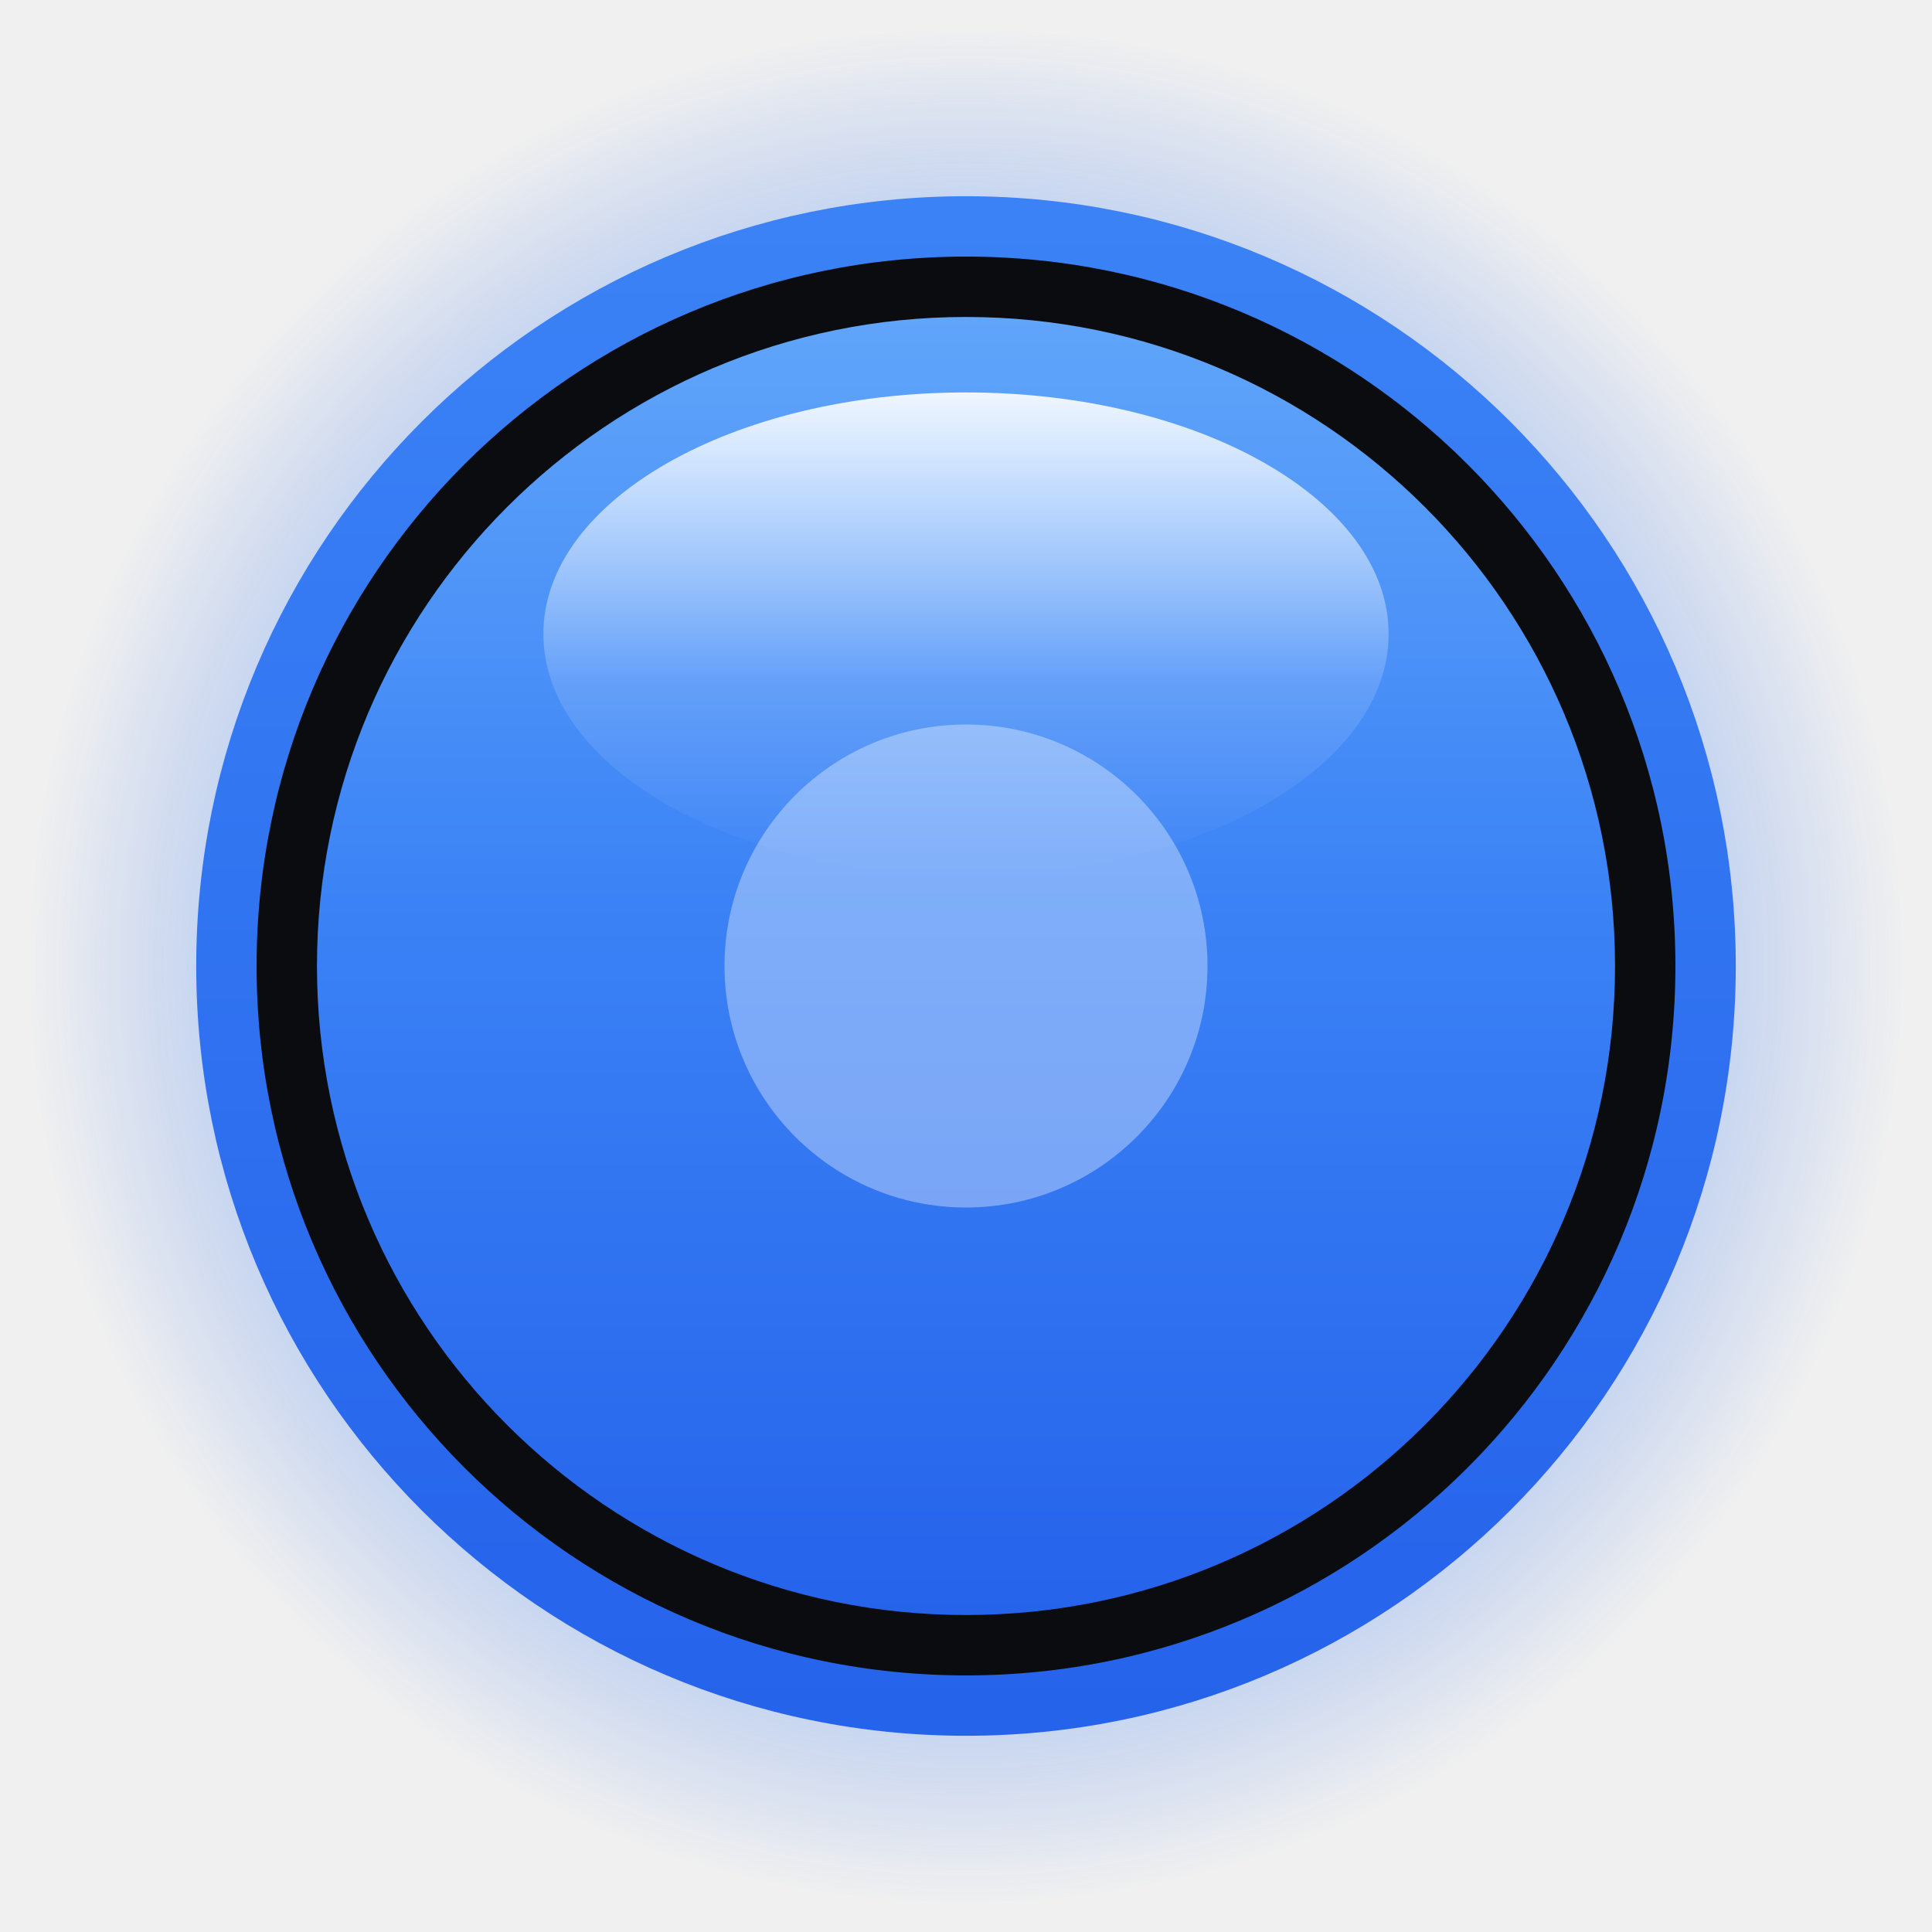
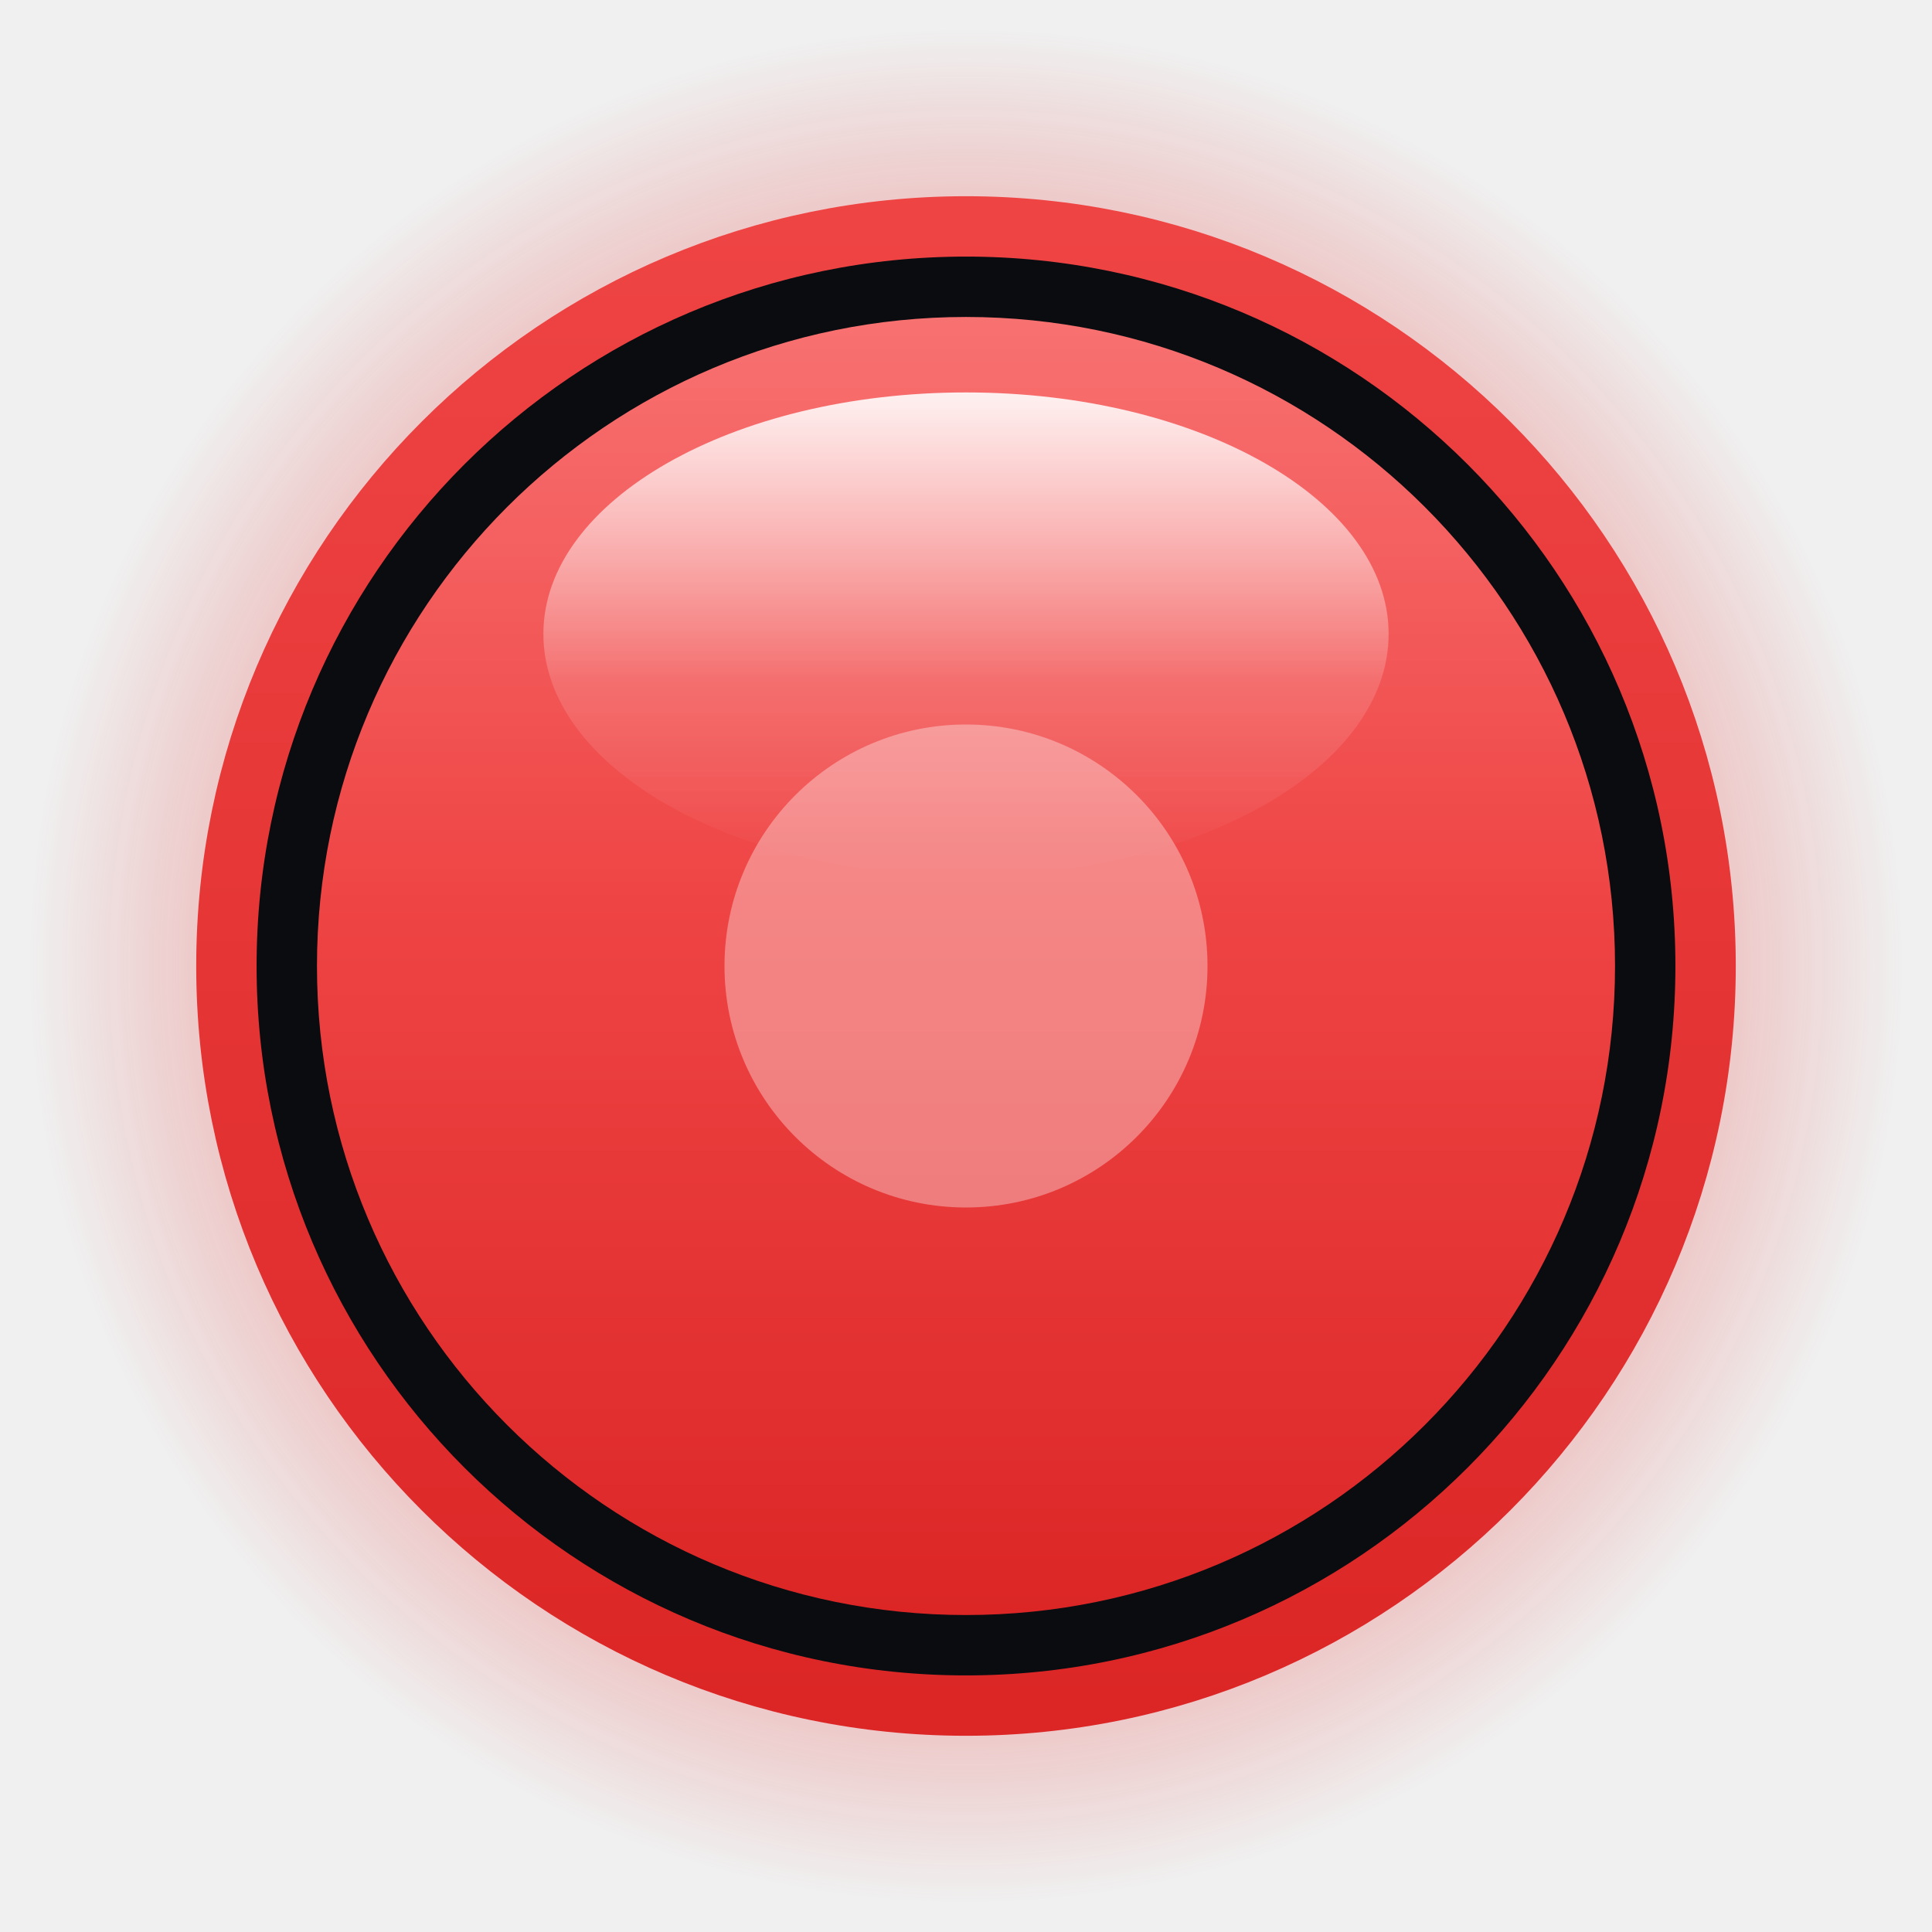
<svg xmlns="http://www.w3.org/2000/svg" version="1.1" viewBox="0 0 128 128" width="128" height="128">
  <defs>
    <radialGradient id="glow_grad" cx="50%" cy="50%" r="50%">
-       <stop offset="0%" stop-color="#60A5FA" stop-opacity="0.95" />
-       <stop offset="65%" stop-color="#3B82F6" stop-opacity="0.40" />
-       <stop offset="100%" stop-color="#2563EB" stop-opacity="0" />
+       <stop offset="0%" stop-color="#F87171" stop-opacity="0.95" />
+       <stop offset="65%" stop-color="#EF4444" stop-opacity="0.40" />
+       <stop offset="100%" stop-color="#DC2626" stop-opacity="0" />
    </radialGradient>
    <linearGradient id="sphere_grad" x1="0%" y1="0%" x2="0%" y2="100%">
-       <stop offset="0%" stop-color="#60A5FA" />
-       <stop offset="45%" stop-color="#3B82F6" />
-       <stop offset="100%" stop-color="#2563EB" />
+       <stop offset="0%" stop-color="#F87171" />
+       <stop offset="45%" stop-color="#EF4444" />
+       <stop offset="100%" stop-color="#DC2626" />
    </linearGradient>
    <linearGradient id="highlight_grad" x1="0%" y1="0%" x2="0%" y2="100%">
      <stop offset="0%" stop-color="#FFFFFF" stop-opacity="0.9" />
      <stop offset="60%" stop-color="#FFFFFF" stop-opacity="0.15" />
      <stop offset="100%" stop-color="#FFFFFF" stop-opacity="0.0" />
    </linearGradient>
    <linearGradient id="ring_grad" x1="0%" y1="0%" x2="0%" y2="100%">
-       <stop offset="0%" stop-color="#3B82F6" />
-       <stop offset="100%" stop-color="#2563EB" />
+       <stop offset="0%" stop-color="#EF4444" />
+       <stop offset="100%" stop-color="#DC2626" />
    </linearGradient>
  </defs>
  <circle cx="64" cy="64" r="62" fill="url(#glow_grad)" />
  <circle cx="64" cy="64" r="49" fill="#0A0C10" stroke="url(#ring_grad)" stroke-width="4" />
  <circle cx="64" cy="64" r="43" fill="url(#sphere_grad)" />
  <ellipse cx="64" cy="42" rx="28" ry="16" fill="url(#highlight_grad)" />
  <circle cx="64" cy="64" r="16" fill="#FFFFFF" opacity="0.35" />
</svg>
